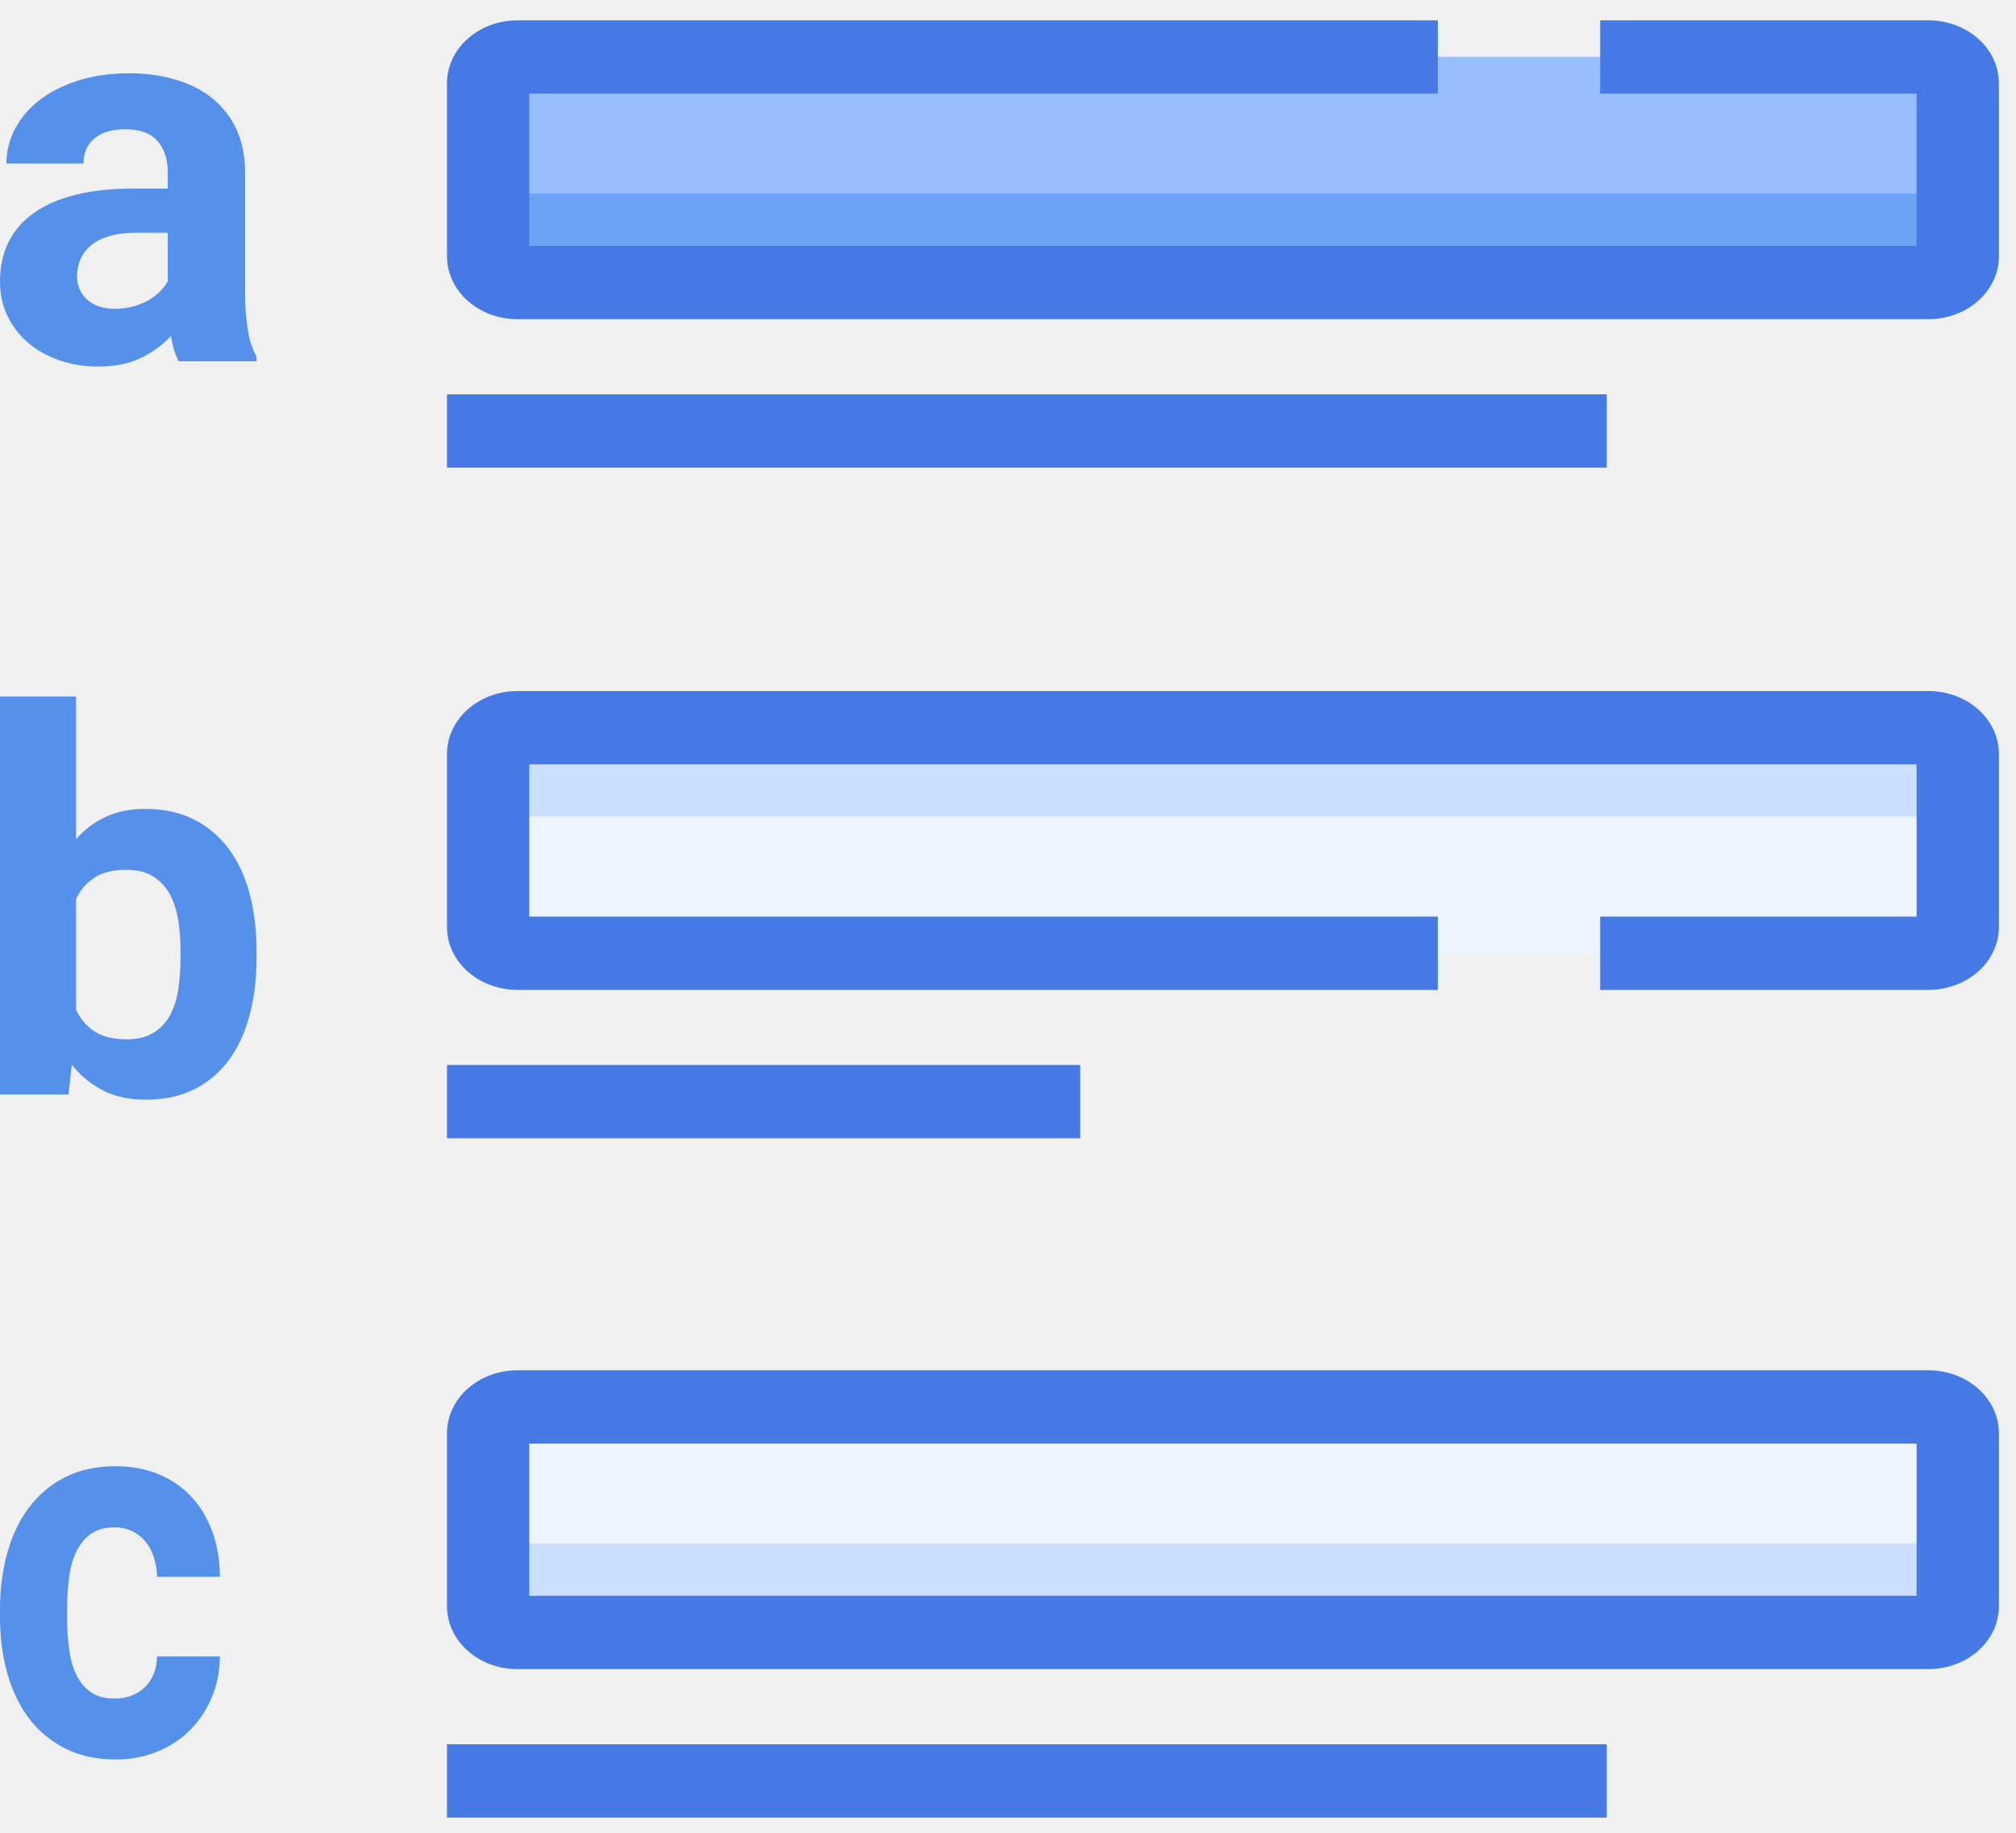
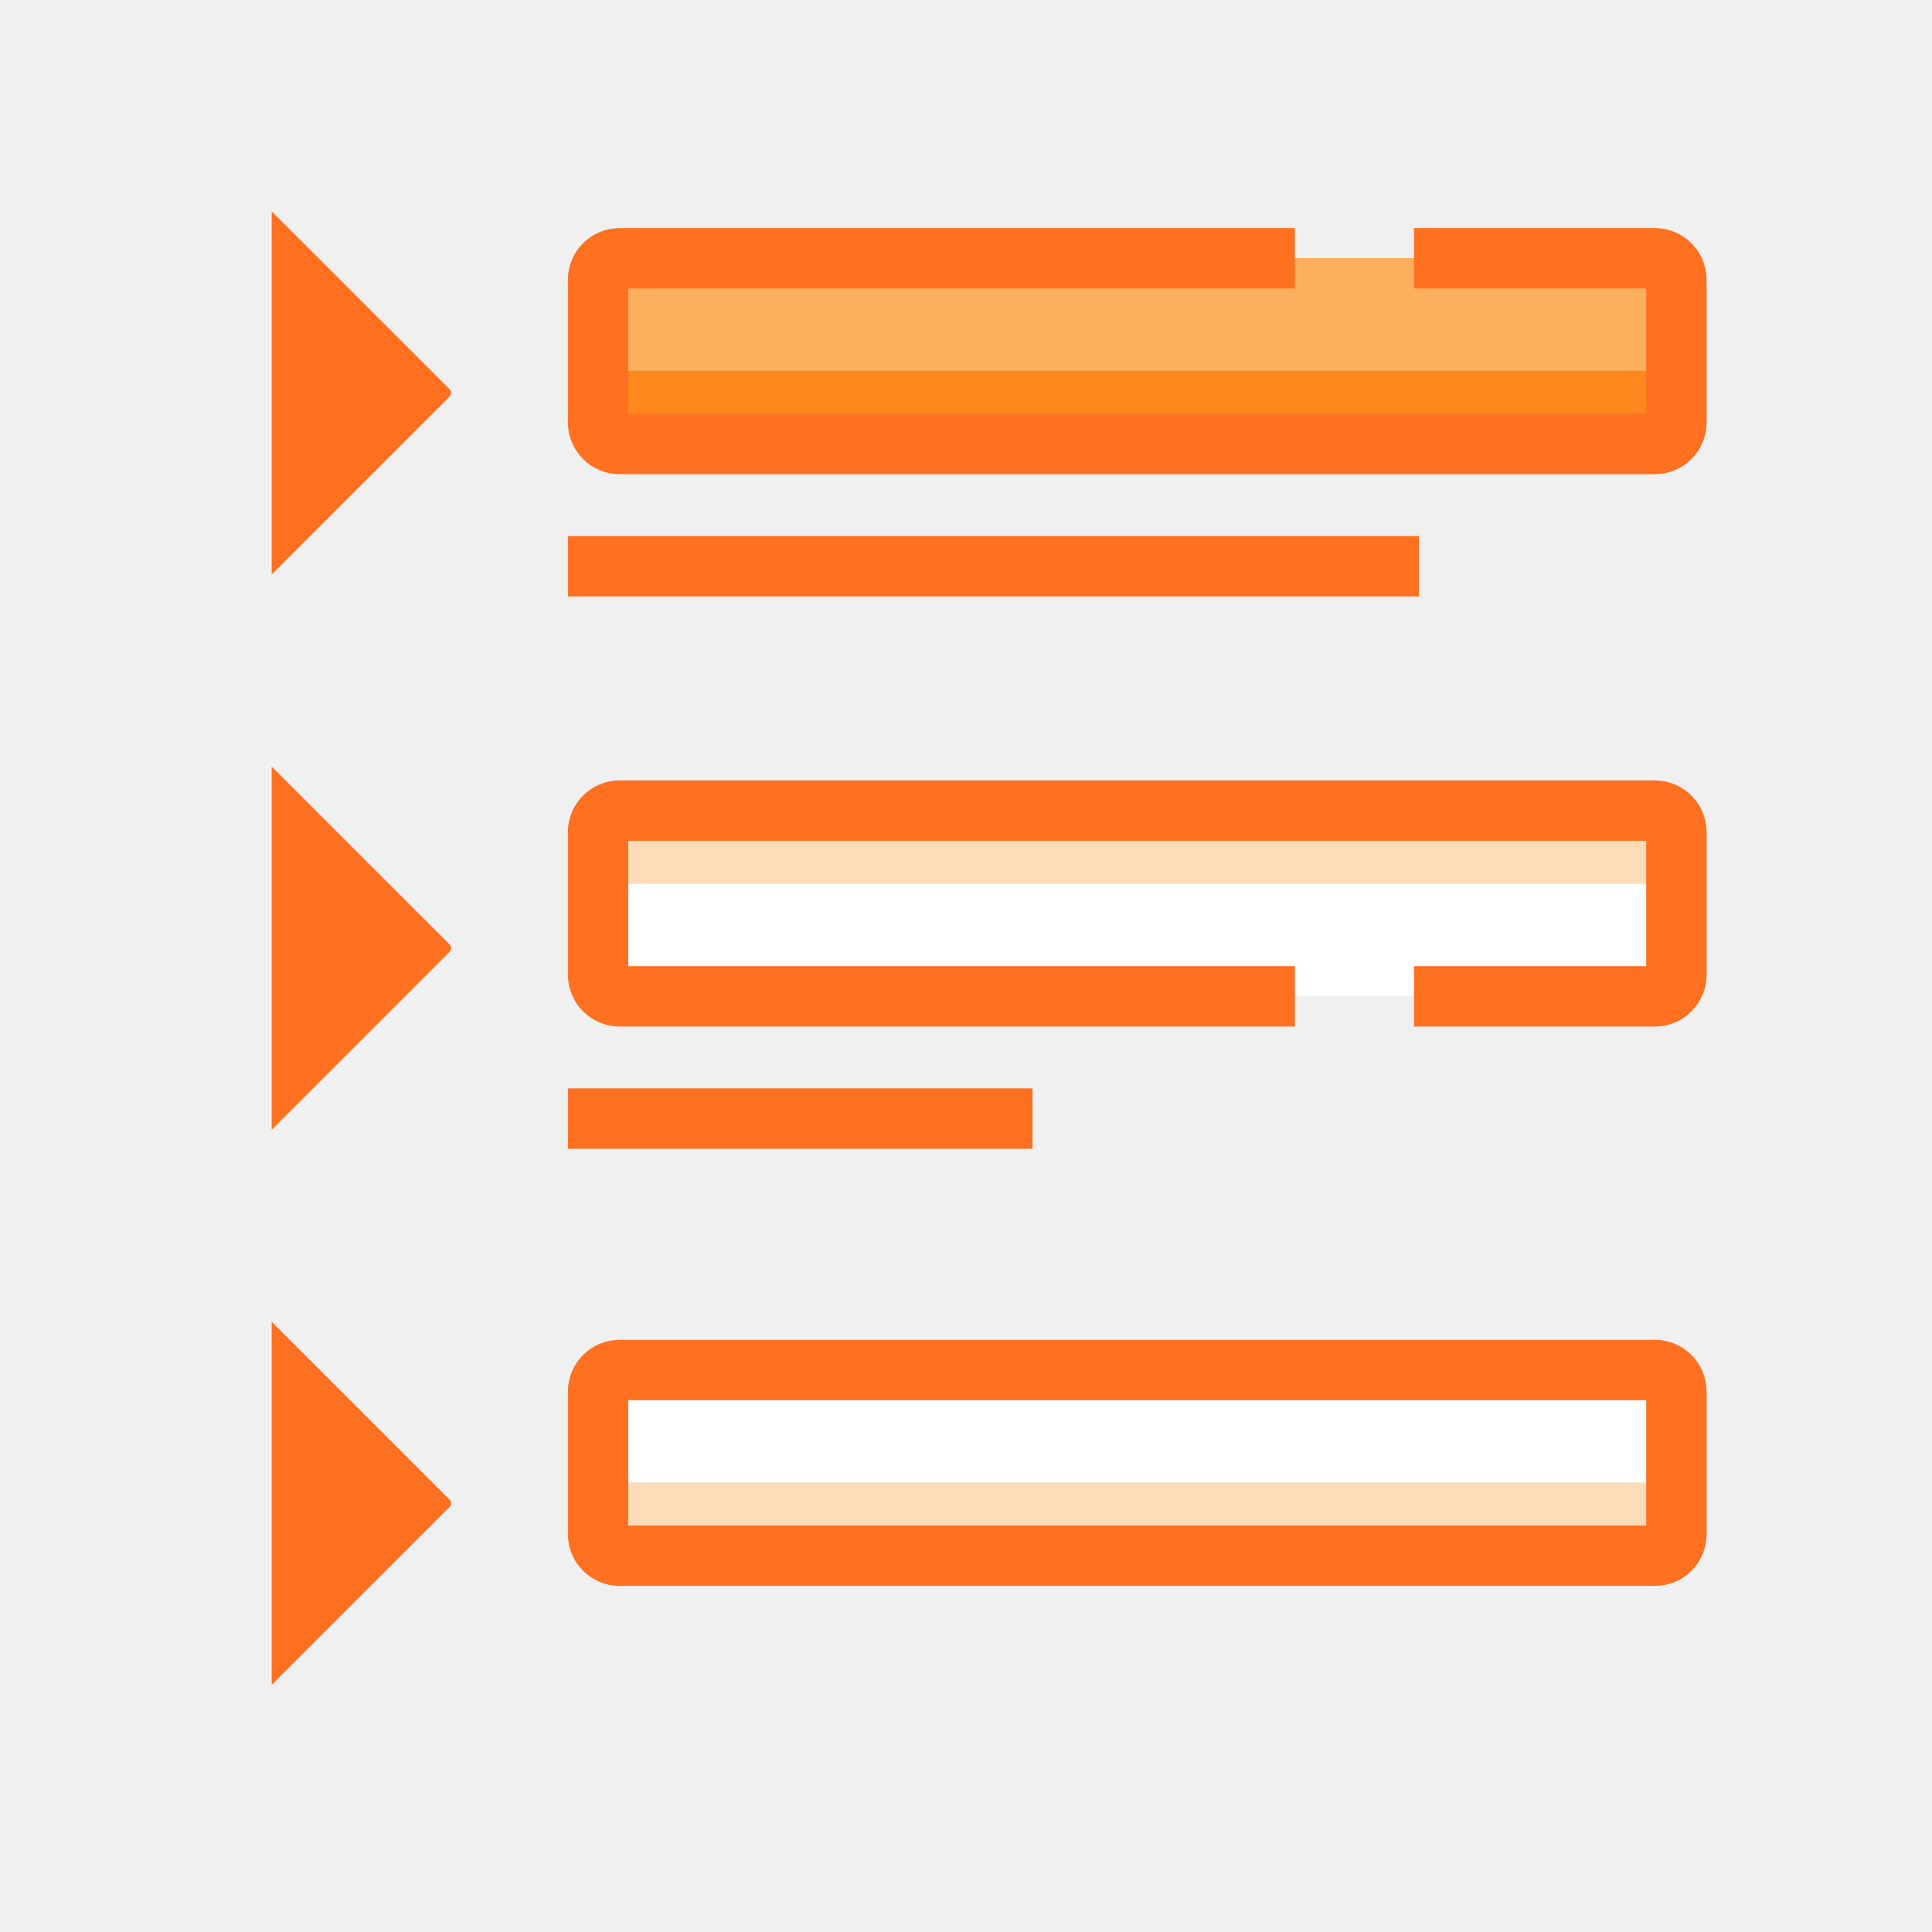
- <svg xmlns="http://www.w3.org/2000/svg" xmlns:xlink="http://www.w3.org/1999/xlink" width="55px" height="50px" viewBox="0 0 55 50" version="1.1">
+ <svg xmlns="http://www.w3.org/2000/svg" xmlns:xlink="http://www.w3.org/1999/xlink" width="64px" height="64px" viewBox="0 0 64 64" version="1.1">
  <defs>
-     <polygon id="path-1" points="0.317 0 29.713 0 29.713 1 0.317 1" />
+     <polygon id="path-1" points="0.812 0 27.002 0 27.002 1 0.812 1" />
  </defs>
-   <g id="Page-1" stroke="none" stroke-width="1" fill="none" fill-rule="evenodd">
-     <g id="icon-source" transform="translate(-504, -1251)">
-       <g id="Group" transform="translate(87, 66)">
-         <g id="Group-6-Copy-3" transform="translate(0, 587)">
-           <g id="Group-3-Copy-2" transform="translate(188, 197)">
-             <g id="list" transform="translate(224, 394)">
-               <rect id="Background" x="0" y="0" width="64" height="64" />
-               <g id="Group" transform="translate(39, 45)">
-                 <g id="Page-1">
-                   <g id="Group-23" transform="translate(0, 0.9392)">
-                     <g id="Group-22" />
-                   </g>
-                 </g>
-               </g>
-               <g id="Group-6" transform="translate(16.9999, 17.5854)">
-                 <path d="M1.317,1 L30.713,1" id="Fill-3" fill="#FFFFFF" />
-                 <polygon id="Stroke-5" fill="#457AE6" fill-rule="nonzero" points="0.195 2.172 0.195 0.172 31.835 0.172 31.835 2.172" />
-               </g>
-               <path d="M57.609,14.709 L19.119,14.709 C18.676,14.709 18.317,14.389 18.317,13.994 L18.317,9.271 C18.317,8.876 18.676,8.556 19.119,8.556 L57.609,8.556 C58.052,8.556 58.41,8.876 58.41,9.271 L58.41,13.994 C58.41,14.389 58.052,14.709 57.609,14.709" id="Fill-11" fill="#6DA3F2" />
-               <path d="M57.745,12.283 L18.982,12.283 C18.615,12.283 18.318,12.017 18.318,11.69 L18.318,9.148 C18.318,8.821 18.615,8.555 18.982,8.555 L57.745,8.555 C58.112,8.555 58.411,8.821 58.411,9.148 L58.411,11.69 C58.411,12.017 58.112,12.283 57.745,12.283" id="Fill-13" fill="#97BDFF" />
-               <path d="M48.655,9.555 L48.655,7.555 L57.609,7.555 C58.673,7.555 59.533,8.323 59.533,9.27 L59.533,13.993 C59.533,14.94 58.673,15.708 57.609,15.708 L19.119,15.708 C18.056,15.708 17.195,14.94 17.195,13.993 L17.195,9.27 C17.195,8.323 18.056,7.555 19.119,7.555 L44.225,7.555 L44.225,9.555 L19.44,9.555 L19.44,13.708 L57.288,13.708 L57.288,9.555 L48.655,9.555 Z" id="Stroke-15" fill="#457AE6" fill-rule="nonzero" />
-               <g id="Group-20" transform="translate(16.9999, 35.5854)">
-                 <path d="M1.317,1 L16.347,1" id="Fill-17" fill="#FFFFFF" />
-                 <polygon id="Stroke-19" fill="#457AE6" fill-rule="nonzero" points="0.195 2.468 0.195 0.468 17.47 0.468 17.47 2.468" />
-               </g>
-               <path d="M57.609,26.851 L19.119,26.851 C18.676,26.851 18.317,27.171 18.317,27.566 L18.317,32.289 C18.317,32.684 18.676,33.004 19.119,33.004 L57.609,33.004 C58.052,33.004 58.41,32.684 58.41,32.289 L58.41,27.566 C58.41,27.171 58.052,26.851 57.609,26.851" id="Fill-21" fill="#CADEFF" />
-               <path d="M57.745,29.277 L18.982,29.277 C18.615,29.277 18.318,29.543 18.318,29.87 L18.318,32.412 C18.318,32.739 18.615,33.005 18.982,33.005 L57.745,33.005 C58.112,33.005 58.411,32.739 58.411,32.412 L58.411,29.87 C58.411,29.543 58.112,29.277 57.745,29.277" id="Fill-23" fill="#EFF5FF" />
-               <path d="M44.225,32.005 L44.225,34.005 L19.119,34.005 C18.056,34.005 17.195,33.237 17.195,32.29 L17.195,27.567 C17.195,26.62 18.056,25.852 19.119,25.852 L57.609,25.852 C58.673,25.852 59.533,26.62 59.533,27.567 L59.533,32.29 C59.533,33.237 58.673,34.005 57.609,34.005 L48.655,34.005 L48.655,32.005 L57.288,32.005 L57.288,27.852 L19.44,27.852 L19.44,32.005 L44.225,32.005 Z" id="Stroke-25" fill="#457AE6" fill-rule="nonzero" />
-               <g id="Group-30" transform="translate(17.9999, 55.5854)">
-                 <mask id="mask-2" fill="white">
-                   <use xlink:href="#path-1" />
-                 </mask>
-                 <g id="Clip-28" />
-               </g>
-               <path d="M18.317,55 L47.713,55" id="Fill-27" fill="#FFFFFF" />
-               <polygon id="Stroke-29" fill="#457AE6" fill-rule="nonzero" points="17.195 56.586 17.195 54.586 48.835 54.586 48.835 56.586" />
-               <path d="M57.609,51.536 L19.119,51.536 C18.676,51.536 18.317,51.217 18.317,50.822 L18.317,46.098 C18.317,45.703 18.676,45.384 19.119,45.384 L57.609,45.384 C58.052,45.384 58.41,45.703 58.41,46.098 L58.41,50.822 C58.41,51.217 58.052,51.536 57.609,51.536" id="Fill-31" fill="#CADEFF" />
-               <path d="M57.745,49.11 L18.982,49.11 C18.615,49.11 18.318,48.844 18.318,48.517 L18.318,45.976 C18.318,45.649 18.615,45.383 18.982,45.383 L57.745,45.383 C58.112,45.383 58.411,45.649 58.411,45.976 L58.411,48.517 C58.411,48.844 58.112,49.11 57.745,49.11" id="Fill-33" fill="#EFF5FF" />
-               <path d="M19.44,46.383 L19.44,50.535 L57.288,50.535 L57.288,46.383 L19.44,46.383 Z M57.609,44.383 C58.672,44.383 59.533,45.15 59.533,46.097 L59.533,50.822 C59.533,51.769 58.672,52.535 57.609,52.535 L19.119,52.535 C18.056,52.535 17.195,51.769 17.195,50.822 L17.195,46.097 C17.195,45.15 18.056,44.383 19.119,44.383 L57.609,44.383 Z" id="Stroke-35" fill="#457AE6" fill-rule="nonzero" />
-               <path d="M9.875,16.857 C9.778,16.672 9.708,16.441 9.664,16.166 C9.451,16.399 9.183,16.596 8.86,16.758 C8.538,16.919 8.143,17 7.678,17 C7.299,17 6.946,16.943 6.619,16.829 C6.292,16.715 6.008,16.556 5.768,16.351 C5.528,16.147 5.34,15.903 5.204,15.62 C5.068,15.337 5,15.027 5,14.69 C5,14.286 5.076,13.927 5.229,13.613 C5.382,13.299 5.611,13.033 5.917,12.815 C6.222,12.596 6.602,12.43 7.056,12.316 C7.509,12.201 8.037,12.144 8.638,12.144 L9.577,12.144 L9.577,11.702 C9.577,11.346 9.484,11.061 9.297,10.847 C9.11,10.633 8.815,10.526 8.413,10.526 C8.059,10.526 7.781,10.609 7.58,10.775 C7.378,10.942 7.278,11.17 7.278,11.46 L5.175,11.46 C5.175,11.127 5.253,10.811 5.411,10.512 C5.569,10.212 5.793,9.951 6.084,9.727 C6.375,9.504 6.727,9.327 7.139,9.196 C7.552,9.065 8.012,9 8.522,9 C8.978,9 9.4,9.057 9.788,9.171 C10.176,9.285 10.511,9.455 10.792,9.681 C11.073,9.907 11.293,10.19 11.451,10.529 C11.608,10.869 11.687,11.265 11.687,11.717 L11.687,14.982 C11.687,15.201 11.694,15.397 11.709,15.57 C11.723,15.744 11.743,15.901 11.767,16.041 C11.791,16.181 11.823,16.307 11.862,16.419 C11.901,16.531 11.947,16.636 12,16.736 L12,16.857 L9.875,16.857 Z M8.136,15.424 C8.316,15.424 8.482,15.403 8.635,15.36 C8.787,15.317 8.924,15.261 9.046,15.193 C9.167,15.124 9.273,15.044 9.362,14.954 C9.452,14.863 9.524,14.771 9.577,14.676 L9.577,13.349 L8.711,13.349 C8.435,13.349 8.194,13.379 7.991,13.439 C7.787,13.498 7.62,13.581 7.489,13.688 C7.358,13.795 7.261,13.921 7.198,14.066 C7.134,14.211 7.103,14.369 7.103,14.54 C7.103,14.797 7.195,15.008 7.379,15.175 C7.564,15.341 7.816,15.424 8.136,15.424 Z" id="a" fill="#5590EB" />
-               <path d="M12,33.105 C12,33.68 11.938,34.205 11.813,34.681 C11.689,35.157 11.501,35.567 11.25,35.911 C10.998,36.255 10.684,36.523 10.306,36.714 C9.928,36.905 9.485,37 8.977,37 C8.528,37 8.139,36.916 7.811,36.749 C7.483,36.582 7.199,36.347 6.96,36.046 L6.867,36.859 L5,36.859 L5,26 L7.075,26 L7.075,29.895 C7.305,29.631 7.574,29.427 7.883,29.284 C8.191,29.14 8.551,29.068 8.963,29.068 C9.47,29.068 9.914,29.165 10.295,29.358 C10.675,29.551 10.992,29.82 11.246,30.164 C11.5,30.508 11.689,30.918 11.813,31.394 C11.938,31.87 12,32.391 12,32.956 L12,33.105 Z M9.925,32.956 C9.925,32.655 9.904,32.368 9.861,32.097 C9.817,31.826 9.74,31.59 9.627,31.387 C9.515,31.184 9.363,31.024 9.171,30.906 C8.98,30.788 8.736,30.729 8.439,30.729 C8.09,30.729 7.805,30.799 7.585,30.938 C7.364,31.077 7.195,31.274 7.075,31.528 L7.075,34.547 C7.195,34.801 7.364,34.999 7.585,35.141 C7.805,35.282 8.094,35.353 8.453,35.353 C8.745,35.353 8.986,35.296 9.175,35.183 C9.364,35.07 9.515,34.915 9.627,34.717 C9.74,34.519 9.817,34.282 9.861,34.006 C9.904,33.73 9.925,33.43 9.925,33.105 L9.925,32.956 Z" id="b" fill="#5590EB" />
-               <path d="M8.133,53.339 C8.302,53.339 8.456,53.311 8.595,53.257 C8.734,53.202 8.854,53.125 8.956,53.025 C9.057,52.925 9.136,52.805 9.193,52.665 C9.25,52.525 9.281,52.367 9.285,52.191 L11,52.191 C10.996,52.6 10.92,52.976 10.772,53.321 C10.624,53.665 10.424,53.963 10.171,54.212 C9.918,54.462 9.619,54.655 9.275,54.793 C8.931,54.931 8.561,55 8.165,55 C7.633,55 7.169,54.899 6.772,54.697 C6.376,54.495 6.046,54.219 5.785,53.87 C5.523,53.52 5.327,53.109 5.196,52.636 C5.065,52.163 5,51.654 5,51.107 L5,50.907 C5,50.361 5.065,49.85 5.196,49.374 C5.327,48.899 5.523,48.485 5.785,48.134 C6.046,47.782 6.374,47.505 6.769,47.303 C7.164,47.101 7.624,47 8.152,47 C8.574,47 8.959,47.07 9.307,47.21 C9.655,47.351 9.954,47.551 10.203,47.813 C10.451,48.074 10.646,48.392 10.785,48.765 C10.924,49.138 10.996,49.555 11,50.016 L9.285,50.016 C9.281,49.831 9.252,49.656 9.199,49.492 C9.147,49.328 9.072,49.185 8.975,49.064 C8.878,48.943 8.757,48.847 8.614,48.775 C8.47,48.704 8.306,48.668 8.12,48.668 C7.854,48.668 7.637,48.73 7.468,48.854 C7.3,48.977 7.168,49.143 7.073,49.349 C6.978,49.556 6.914,49.795 6.88,50.066 C6.846,50.337 6.829,50.617 6.829,50.907 L6.829,51.107 C6.829,51.402 6.846,51.684 6.88,51.955 C6.914,52.226 6.978,52.464 7.073,52.668 C7.168,52.873 7.3,53.036 7.468,53.157 C7.637,53.278 7.859,53.339 8.133,53.339 Z" id="c" fill="#5590EB" />
-             </g>
-           </g>
-         </g>
-       </g>
+   <g id="icon/component/list" stroke="none" stroke-width="1" fill="none" fill-rule="evenodd">
+     <path d="M9,19.03 L9,7 L14.891,12.89 C14.959,12.959 14.959,13.07 14.891,13.139 L9,19.03 Z" id="Fill-1" fill="#FF7020" />
+     <g id="Group-6" transform="translate(18.9999, 18.5854)">
+       <path d="M0.812,0.172 L27.002,0.172" id="Fill-3" fill="#FFFFFF" />
+       <path d="M0.812,0.172 L27.002,0.172" id="Stroke-5" stroke="#FF7020" stroke-width="2" stroke-linecap="square" />
    </g>
+     <path d="M9,37.422 L9,25.392 L14.891,31.282 C14.959,31.352 14.959,31.463 14.891,31.531 L9,37.422 Z" id="Fill-7" fill="#FF7020" />
+     <path d="M9,55.814 L9,43.784 L14.891,49.674 C14.959,49.743 14.959,49.854 14.891,49.923 L9,55.814 Z" id="Fill-9" fill="#FF7020" />
+     <path d="M54.818,14.709 L20.526,14.709 C20.131,14.709 19.811,14.389 19.811,13.994 L19.811,9.271 C19.811,8.876 20.131,8.556 20.526,8.556 L54.818,8.556 C55.213,8.556 55.532,8.876 55.532,9.271 L55.532,13.994 C55.532,14.389 55.213,14.709 54.818,14.709" id="Fill-11" fill="#FF881E" />
+     <path d="M54.94,12.283 L20.404,12.283 C20.077,12.283 19.812,12.017 19.812,11.69 L19.812,9.148 C19.812,8.821 20.077,8.555 20.404,8.555 L54.94,8.555 C55.267,8.555 55.533,8.821 55.533,9.148 L55.533,11.69 C55.533,12.017 55.267,12.283 54.94,12.283" id="Fill-13" fill="#FCAF5C" />
+     <path d="M47.841,8.555 L54.819,8.555 C55.214,8.555 55.533,8.875 55.533,9.27 L55.533,13.993 C55.533,14.388 55.214,14.708 54.819,14.708 L20.526,14.708 C20.132,14.708 19.812,14.388 19.812,13.993 L19.812,9.27 C19.812,8.875 20.132,8.555 20.526,8.555 L41.894,8.555" id="Stroke-15" stroke="#FF7020" stroke-width="2" stroke-linecap="square" />
+     <g id="Group-20" transform="translate(18.9999, 36.5854)">
+       <path d="M0.812,0.468 L14.203,0.468" id="Fill-17" fill="#FFFFFF" />
+       <path d="M0.812,0.468 L14.203,0.468" id="Stroke-19" stroke="#FF7020" stroke-width="2" stroke-linecap="square" />
+     </g>
+     <path d="M54.818,26.851 L20.526,26.851 C20.131,26.851 19.811,27.171 19.811,27.566 L19.811,32.289 C19.811,32.684 20.131,33.004 20.526,33.004 L54.818,33.004 C55.213,33.004 55.532,32.684 55.532,32.289 L55.532,27.566 C55.532,27.171 55.213,26.851 54.818,26.851" id="Fill-21" fill="#FDDCB9" />
+     <path d="M54.94,29.277 L20.404,29.277 C20.077,29.277 19.812,29.543 19.812,29.87 L19.812,32.412 C19.812,32.739 20.077,33.005 20.404,33.005 L54.94,33.005 C55.267,33.005 55.533,32.739 55.533,32.412 L55.533,29.87 C55.533,29.543 55.267,29.277 54.94,29.277" id="Fill-23" fill="#FFFFFF" />
+     <path d="M47.841,33.005 L54.819,33.005 C55.214,33.005 55.533,32.685 55.533,32.29 L55.533,27.567 C55.533,27.172 55.214,26.852 54.819,26.852 L20.526,26.852 C20.132,26.852 19.812,27.172 19.812,27.567 L19.812,32.29 C19.812,32.685 20.132,33.005 20.526,33.005 L41.894,33.005" id="Stroke-25" stroke="#FF7020" stroke-width="2" stroke-linecap="square" />
+     <g id="Group-30" transform="translate(18.9999, 55.5854)">
+       <mask id="mask-2" fill="white">
+         <use xlink:href="#path-1" />
+       </mask>
+       <g id="Clip-28" />
+       <path d="M0.812,0 L27.002,0" id="Fill-27" fill="#FFFFFF" mask="url(#mask-2)" />
+       <path d="M0.812,0 L27.002,0" id="Stroke-29" stroke="#FF7020" stroke-width="2" stroke-linecap="square" mask="url(#mask-2)" />
+     </g>
+     <path d="M54.818,51.536 L20.526,51.536 C20.131,51.536 19.811,51.217 19.811,50.822 L19.811,46.098 C19.811,45.703 20.131,45.384 20.526,45.384 L54.818,45.384 C55.213,45.384 55.532,45.703 55.532,46.098 L55.532,50.822 C55.532,51.217 55.213,51.536 54.818,51.536" id="Fill-31" fill="#FDDCB9" />
+     <path d="M54.94,49.11 L20.404,49.11 C20.077,49.11 19.812,48.844 19.812,48.517 L19.812,45.976 C19.812,45.649 20.077,45.383 20.404,45.383 L54.94,45.383 C55.267,45.383 55.533,45.649 55.533,45.976 L55.533,48.517 C55.533,48.844 55.267,49.11 54.94,49.11" id="Fill-33" fill="#FFFFFF" />
+     <path d="M29.431,45.383 L54.819,45.383 C55.214,45.383 55.533,45.703 55.533,46.097 L55.533,50.822 C55.533,51.217 55.214,51.535 54.819,51.535 L20.526,51.535 C20.132,51.535 19.812,51.217 19.812,50.822 L19.812,46.097 C19.812,45.703 20.132,45.383 20.526,45.383 L33.853,45.383" id="Stroke-35" stroke="#FF7020" stroke-width="2" stroke-linecap="square" />
  </g>
</svg>
